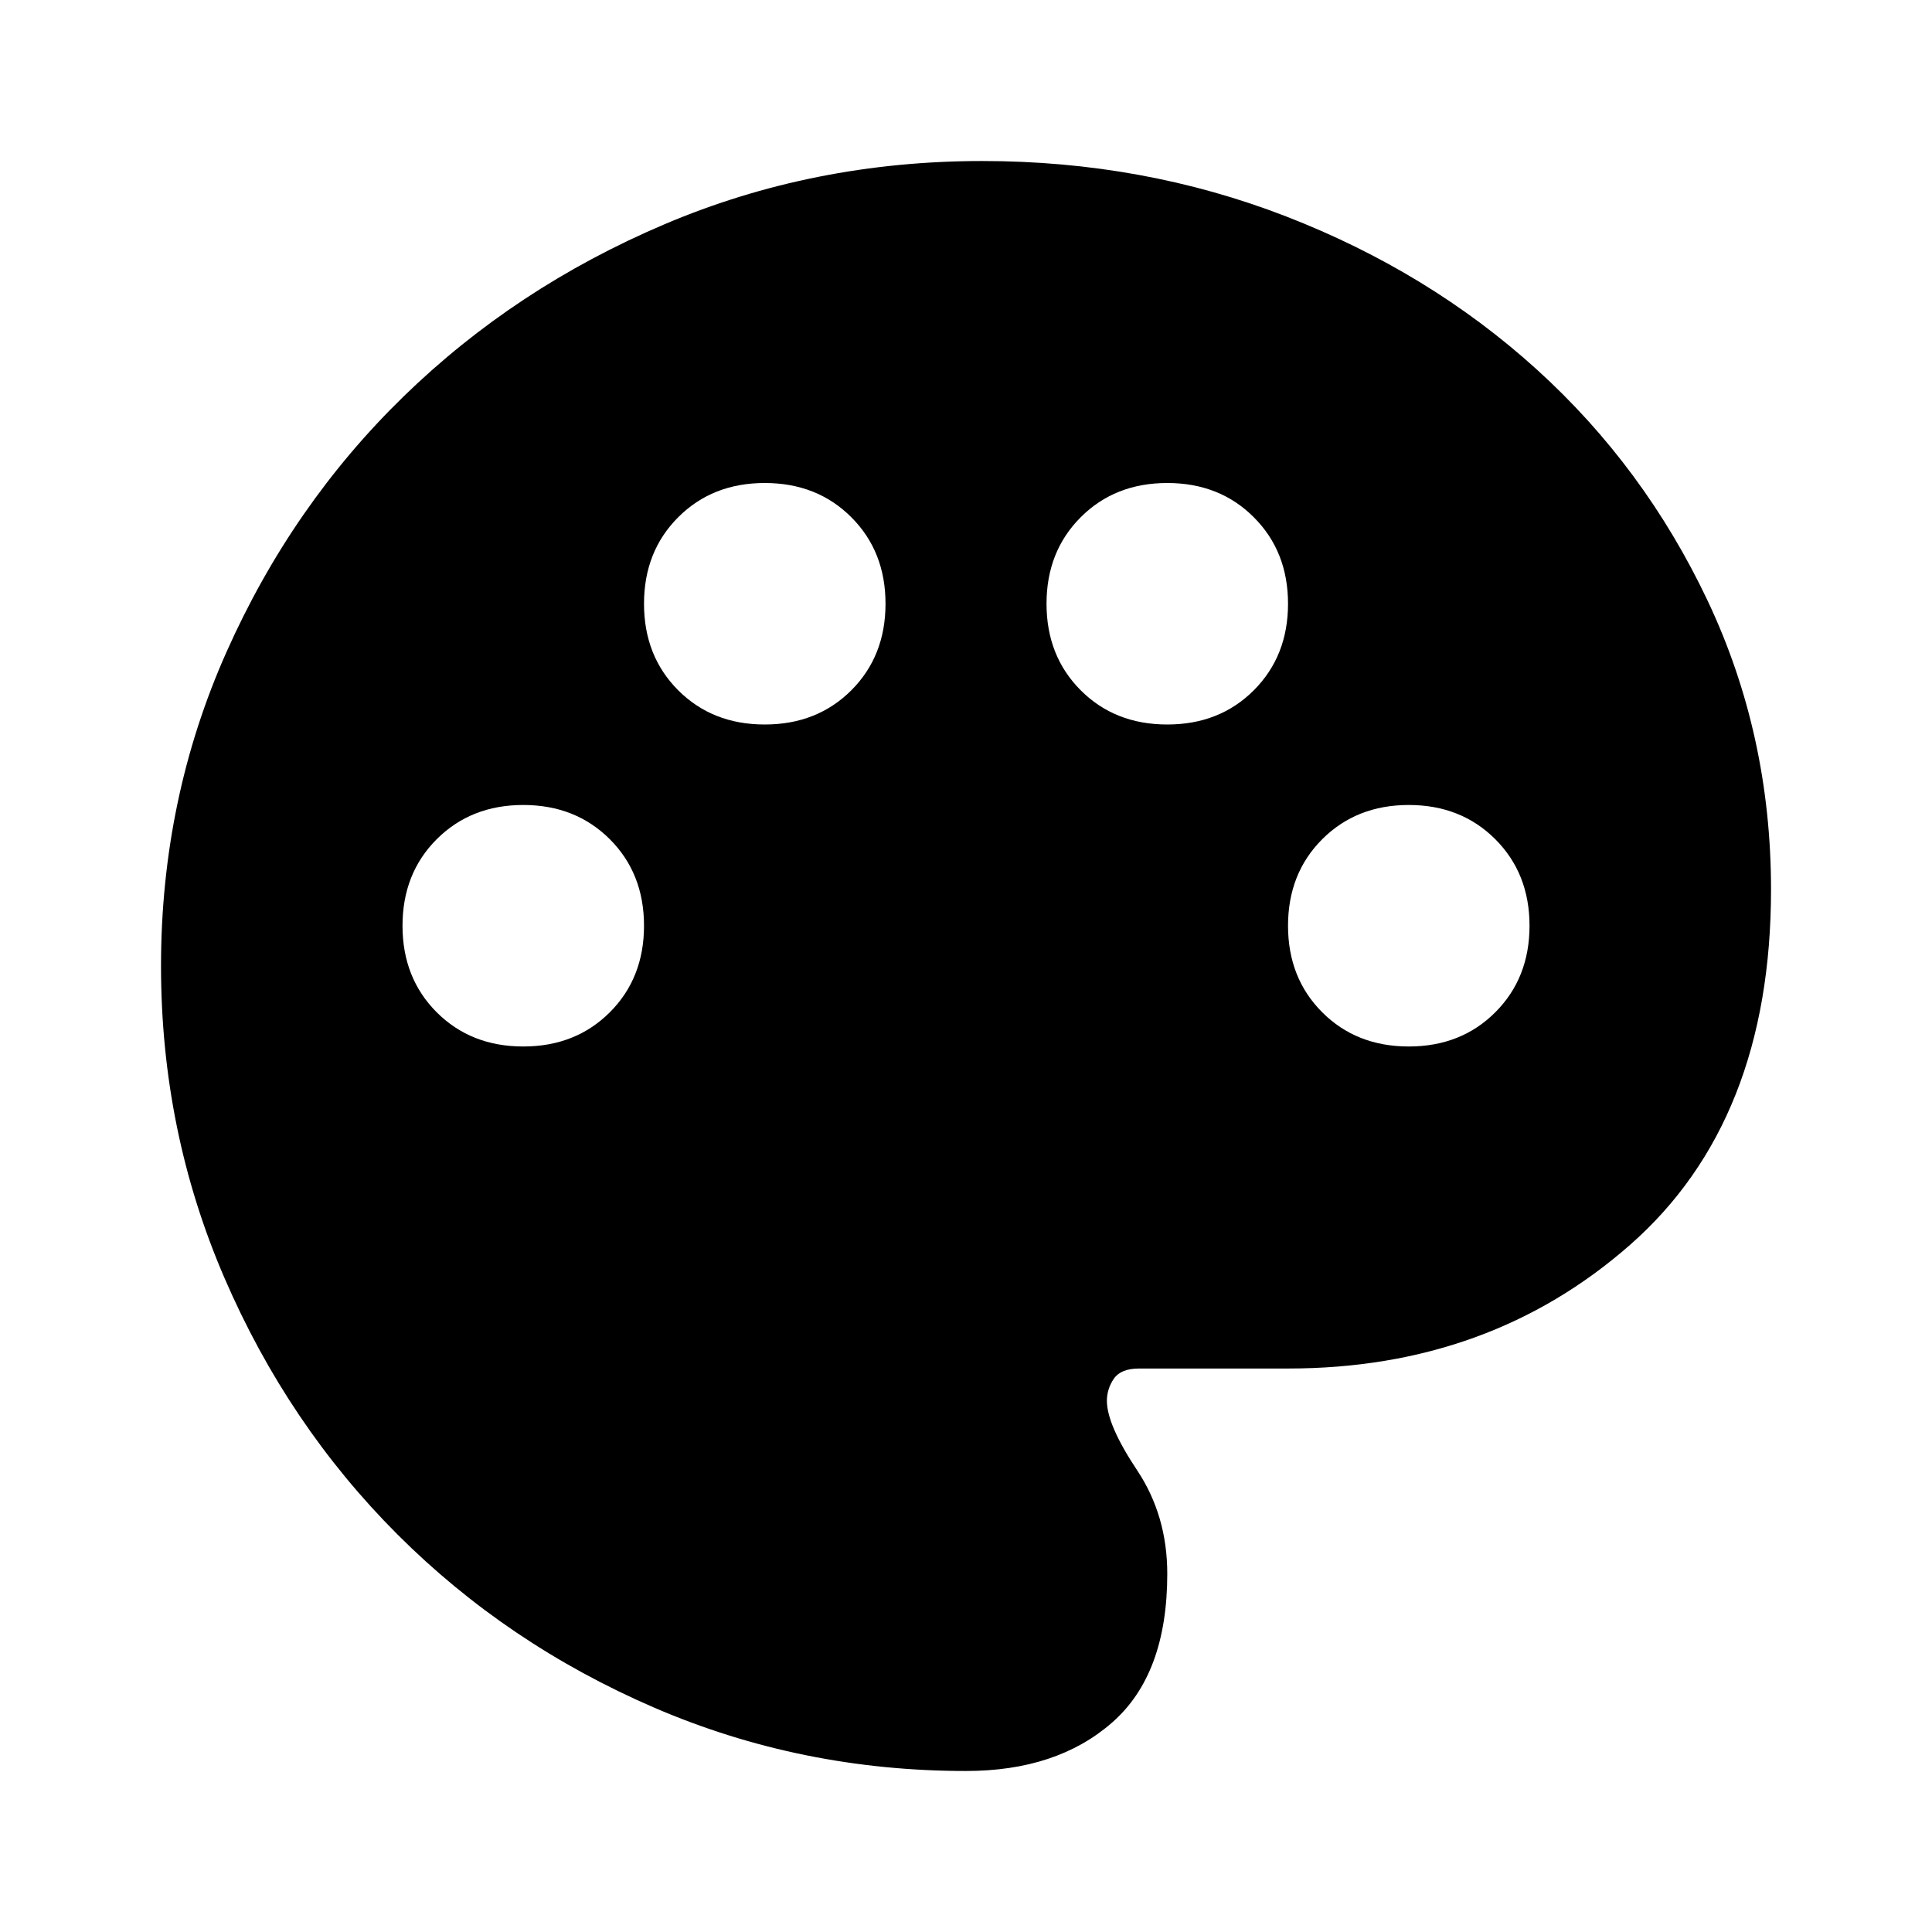
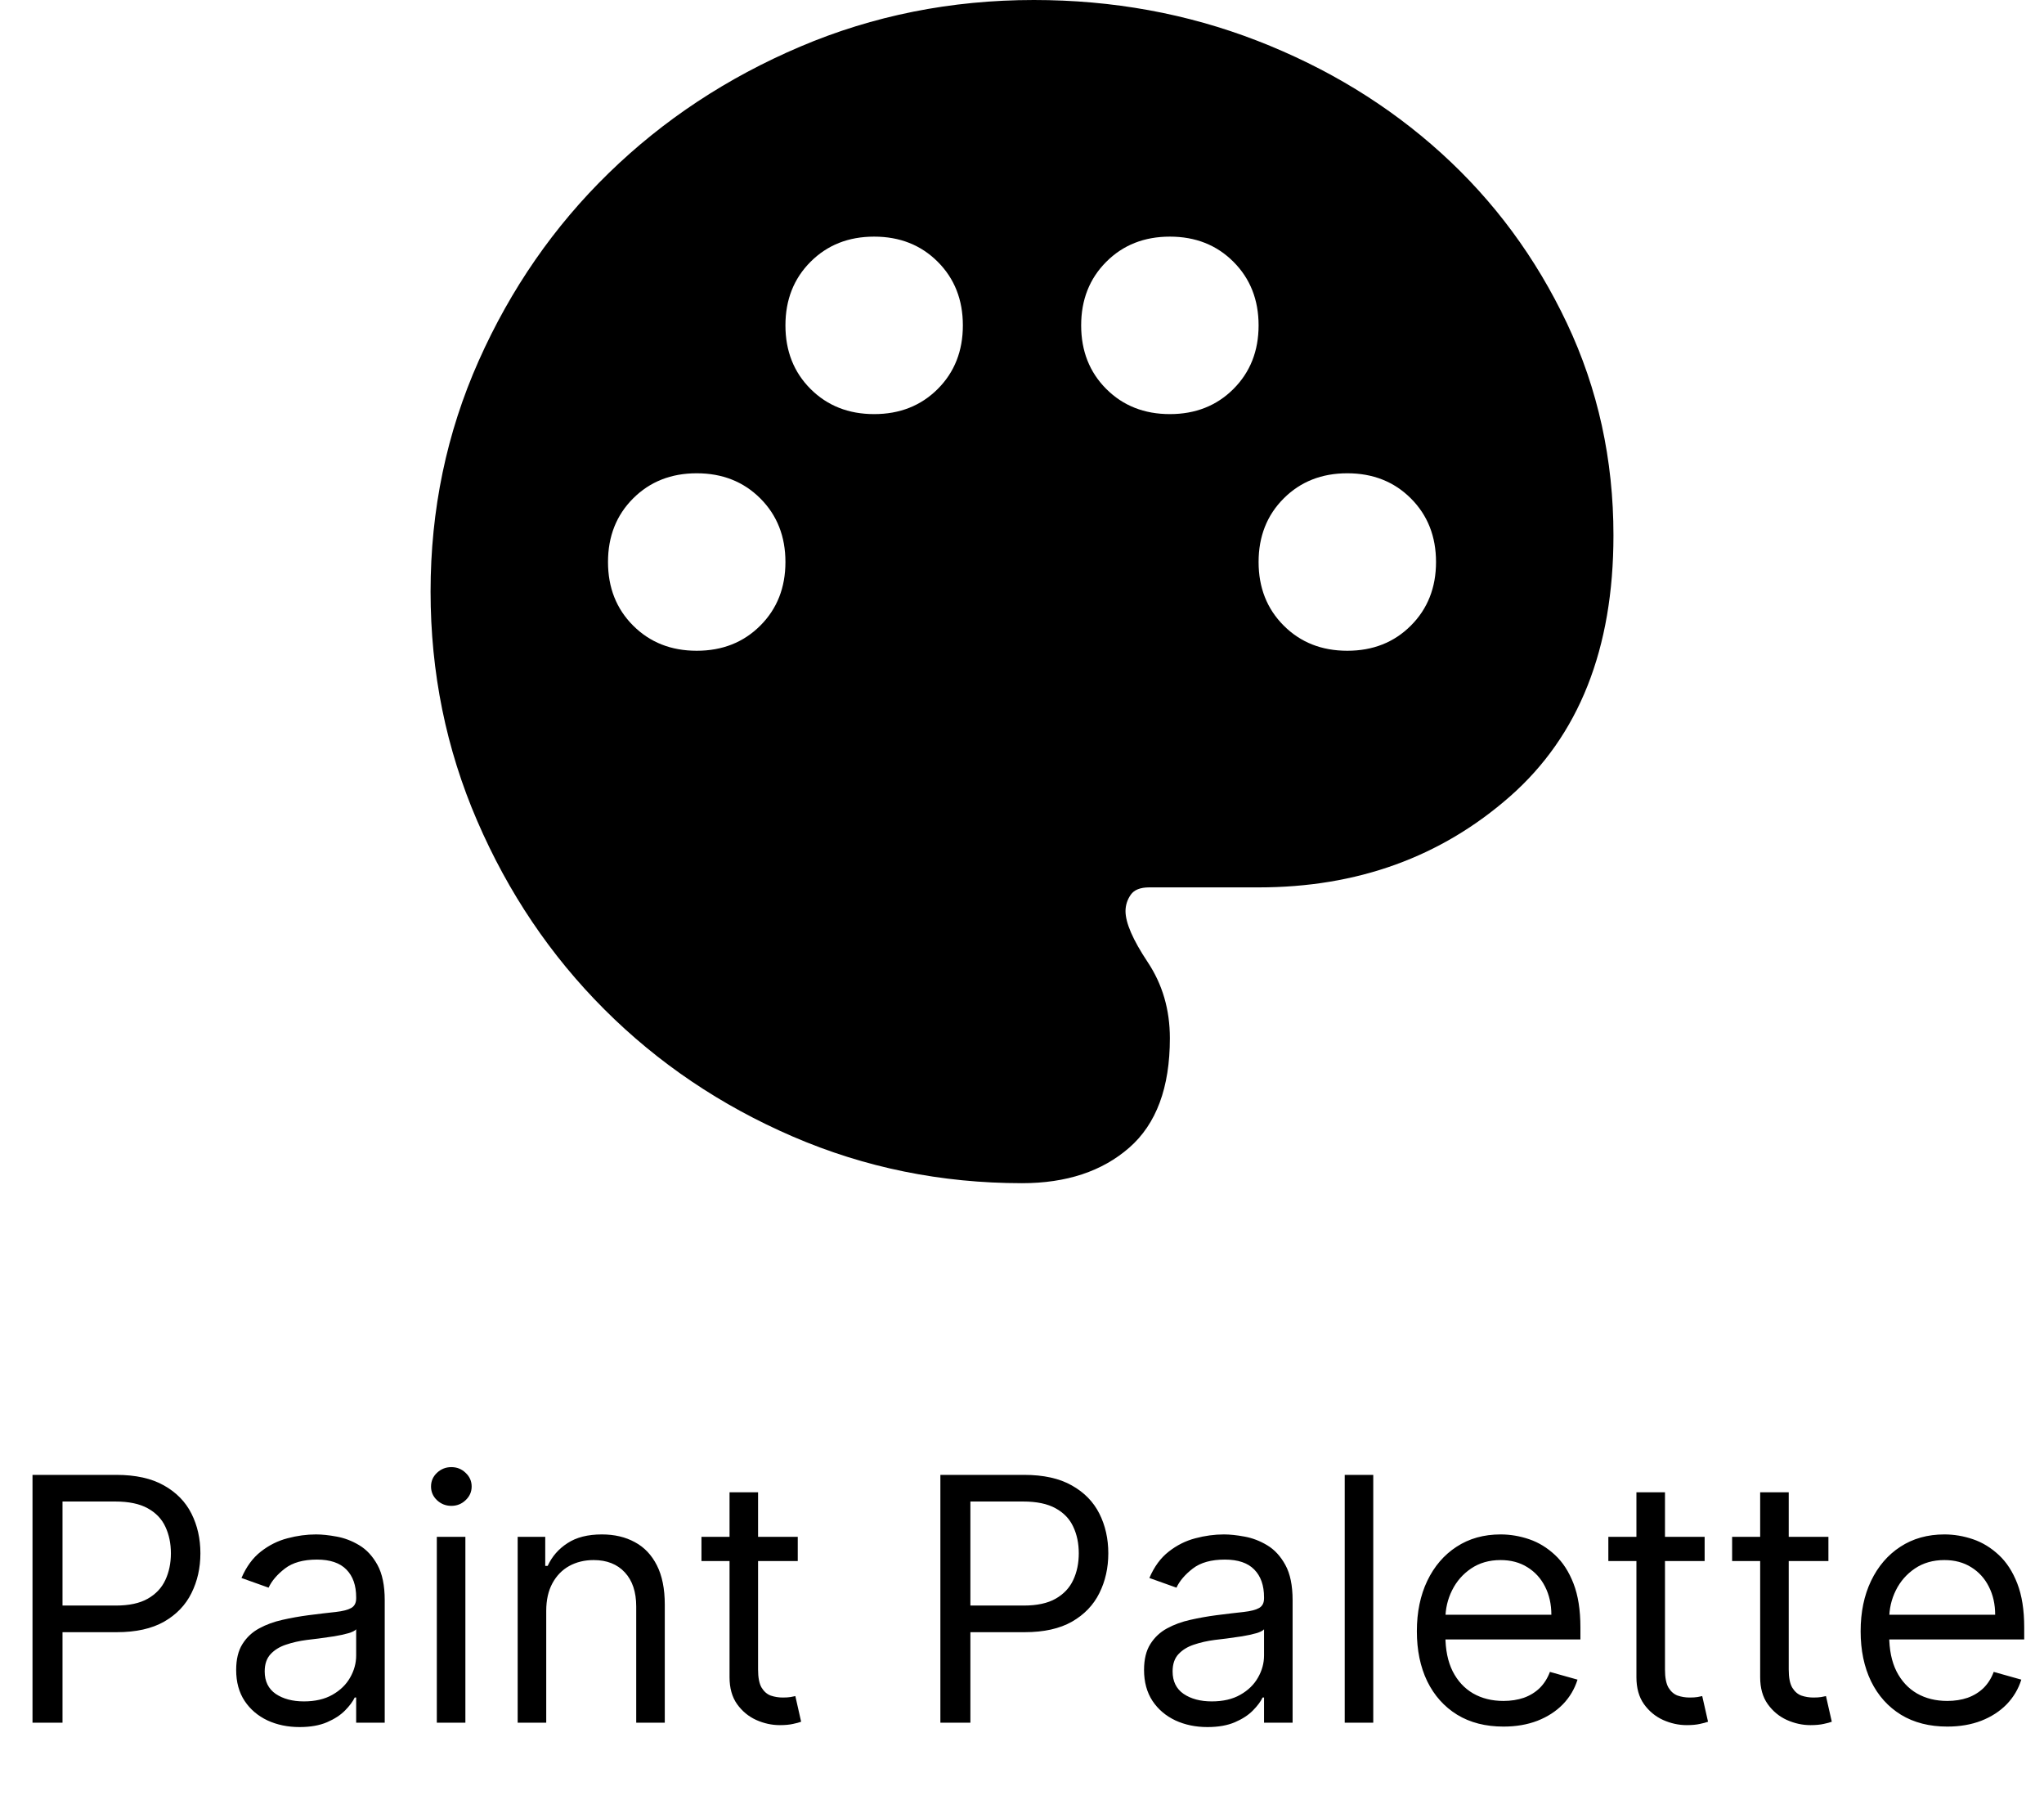
- <svg xmlns="http://www.w3.org/2000/svg" width="50" height="50" viewBox="0 0 50 50" fill="none">
-   <path d="M25 45.833C22.153 45.833 19.462 45.286 16.927 44.192C14.393 43.097 12.18 41.604 10.288 39.713C8.396 37.821 6.903 35.608 5.809 33.073C4.714 30.538 4.167 27.847 4.167 25C4.167 22.118 4.732 19.41 5.861 16.875C6.99 14.34 8.518 12.136 10.444 10.261C12.37 8.386 14.618 6.901 17.188 5.808C19.757 4.715 22.5 4.168 25.417 4.167C28.195 4.167 30.816 4.645 33.282 5.6C35.747 6.556 37.909 7.875 39.767 9.558C41.625 11.242 43.101 13.238 44.194 15.548C45.287 17.858 45.834 20.349 45.834 23.021C45.834 27.014 44.618 30.079 42.188 32.215C39.757 34.351 36.806 35.418 33.334 35.417H29.48C29.167 35.417 28.95 35.504 28.829 35.677C28.709 35.851 28.648 36.042 28.646 36.25C28.646 36.667 28.907 37.266 29.427 38.048C29.948 38.83 30.209 39.724 30.209 40.729C30.209 42.465 29.732 43.75 28.777 44.583C27.823 45.417 26.564 45.833 25 45.833ZM13.542 27.083C14.445 27.083 15.191 26.788 15.782 26.198C16.372 25.608 16.667 24.861 16.667 23.958C16.667 23.056 16.372 22.309 15.782 21.719C15.191 21.129 14.445 20.833 13.542 20.833C12.639 20.833 11.893 21.129 11.302 21.719C10.712 22.309 10.417 23.056 10.417 23.958C10.417 24.861 10.712 25.608 11.302 26.198C11.893 26.788 12.639 27.083 13.542 27.083ZM19.792 18.75C20.695 18.75 21.441 18.455 22.032 17.865C22.622 17.274 22.917 16.528 22.917 15.625C22.917 14.722 22.622 13.976 22.032 13.386C21.441 12.795 20.695 12.5 19.792 12.5C18.889 12.5 18.143 12.795 17.552 13.386C16.962 13.976 16.667 14.722 16.667 15.625C16.667 16.528 16.962 17.274 17.552 17.865C18.143 18.455 18.889 18.75 19.792 18.75ZM30.209 18.75C31.111 18.75 31.858 18.455 32.448 17.865C33.038 17.274 33.334 16.528 33.334 15.625C33.334 14.722 33.038 13.976 32.448 13.386C31.858 12.795 31.111 12.5 30.209 12.5C29.306 12.5 28.559 12.795 27.969 13.386C27.379 13.976 27.084 14.722 27.084 15.625C27.084 16.528 27.379 17.274 27.969 17.865C28.559 18.455 29.306 18.75 30.209 18.75ZM36.459 27.083C37.361 27.083 38.108 26.788 38.698 26.198C39.288 25.608 39.584 24.861 39.584 23.958C39.584 23.056 39.288 22.309 38.698 21.719C38.108 21.129 37.361 20.833 36.459 20.833C35.556 20.833 34.809 21.129 34.219 21.719C33.629 22.309 33.334 23.056 33.334 23.958C33.334 24.861 33.629 25.608 34.219 26.198C34.809 26.788 35.556 27.083 36.459 27.083Z" fill="black" />
+ <svg xmlns="http://www.w3.org/2000/svg" width="72" height="64" viewBox="0 0 72 64" fill="none">
+   <path d="M36 41.667C33.153 41.667 30.462 41.119 27.927 40.025C25.393 38.931 23.18 37.438 21.288 35.546C19.396 33.654 17.903 31.441 16.809 28.906C15.714 26.372 15.167 23.681 15.167 20.833C15.167 17.951 15.732 15.243 16.861 12.708C17.99 10.174 19.518 7.969 21.444 6.094C23.37 4.219 25.618 2.735 28.188 1.642C30.757 0.549 33.5 0.001 36.417 0C39.195 0 41.816 0.478 44.282 1.433C46.747 2.389 48.909 3.708 50.767 5.392C52.625 7.075 54.101 9.072 55.194 11.381C56.287 13.691 56.834 16.182 56.834 18.854C56.834 22.847 55.618 25.912 53.188 28.048C50.757 30.184 47.806 31.251 44.334 31.25H40.48C40.167 31.25 39.95 31.337 39.83 31.51C39.709 31.684 39.648 31.875 39.646 32.083C39.646 32.5 39.907 33.099 40.427 33.881C40.948 34.663 41.209 35.557 41.209 36.562C41.209 38.299 40.732 39.583 39.777 40.417C38.823 41.25 37.564 41.667 36 41.667ZM24.542 22.917C25.445 22.917 26.191 22.622 26.782 22.031C27.372 21.441 27.667 20.694 27.667 19.792C27.667 18.889 27.372 18.142 26.782 17.552C26.191 16.962 25.445 16.667 24.542 16.667C23.639 16.667 22.893 16.962 22.302 17.552C21.712 18.142 21.417 18.889 21.417 19.792C21.417 20.694 21.712 21.441 22.302 22.031C22.893 22.622 23.639 22.917 24.542 22.917ZM30.792 14.583C31.695 14.583 32.441 14.288 33.032 13.698C33.622 13.108 33.917 12.361 33.917 11.458C33.917 10.556 33.622 9.809 33.032 9.219C32.441 8.628 31.695 8.333 30.792 8.333C29.889 8.333 29.143 8.628 28.552 9.219C27.962 9.809 27.667 10.556 27.667 11.458C27.667 12.361 27.962 13.108 28.552 13.698C29.143 14.288 29.889 14.583 30.792 14.583ZM41.209 14.583C42.111 14.583 42.858 14.288 43.448 13.698C44.038 13.108 44.334 12.361 44.334 11.458C44.334 10.556 44.038 9.809 43.448 9.219C42.858 8.628 42.111 8.333 41.209 8.333C40.306 8.333 39.559 8.628 38.969 9.219C38.379 9.809 38.084 10.556 38.084 11.458C38.084 12.361 38.379 13.108 38.969 13.698C39.559 14.288 40.306 14.583 41.209 14.583ZM47.459 22.917C48.361 22.917 49.108 22.622 49.698 22.031C50.288 21.441 50.584 20.694 50.584 19.792C50.584 18.889 50.288 18.142 49.698 17.552C49.108 16.962 48.361 16.667 47.459 16.667C46.556 16.667 45.809 16.962 45.219 17.552C44.629 18.142 44.334 18.889 44.334 19.792C44.334 20.694 44.629 21.441 45.219 22.031C45.809 22.622 46.556 22.917 47.459 22.917Z" fill="black" />
+   <path d="M1.145 60.666V51.939H4.094C4.778 51.939 5.338 52.063 5.773 52.31C6.21 52.554 6.534 52.885 6.744 53.303C6.954 53.721 7.059 54.186 7.059 54.701C7.059 55.215 6.954 55.682 6.744 56.103C6.537 56.523 6.216 56.858 5.781 57.108C5.346 57.355 4.79 57.479 4.111 57.479H1.997V56.541H4.077C4.545 56.541 4.922 56.461 5.206 56.299C5.49 56.137 5.696 55.918 5.824 55.642C5.954 55.364 6.02 55.05 6.02 54.701C6.02 54.351 5.954 54.039 5.824 53.763C5.696 53.487 5.488 53.272 5.202 53.115C4.915 52.956 4.534 52.877 4.059 52.877H2.202V60.666H1.145ZM10.552 60.82C10.137 60.82 9.76 60.742 9.422 60.586C9.084 60.426 8.816 60.198 8.617 59.9C8.418 59.598 8.319 59.235 8.319 58.809C8.319 58.434 8.393 58.13 8.54 57.897C8.688 57.661 8.885 57.476 9.133 57.343C9.38 57.209 9.653 57.11 9.951 57.044C10.252 56.976 10.555 56.922 10.858 56.882C11.256 56.831 11.579 56.793 11.826 56.767C12.076 56.739 12.258 56.692 12.371 56.627C12.488 56.561 12.546 56.448 12.546 56.286V56.252C12.546 55.831 12.431 55.505 12.201 55.272C11.973 55.039 11.628 54.922 11.165 54.922C10.685 54.922 10.309 55.027 10.036 55.237C9.763 55.448 9.572 55.672 9.461 55.911L8.506 55.57C8.677 55.172 8.904 54.862 9.188 54.641C9.475 54.416 9.787 54.26 10.126 54.172C10.466 54.081 10.802 54.036 11.131 54.036C11.341 54.036 11.583 54.061 11.856 54.112C12.131 54.161 12.397 54.262 12.652 54.415C12.911 54.569 13.126 54.8 13.296 55.11C13.466 55.419 13.552 55.834 13.552 56.354V60.666H12.546V59.78H12.495C12.427 59.922 12.313 60.074 12.154 60.236C11.995 60.398 11.783 60.536 11.519 60.65C11.255 60.763 10.932 60.82 10.552 60.82ZM10.705 59.916C11.103 59.916 11.438 59.838 11.711 59.682C11.986 59.526 12.194 59.324 12.333 59.077C12.475 58.83 12.546 58.57 12.546 58.297V57.377C12.503 57.428 12.41 57.475 12.265 57.517C12.123 57.557 11.958 57.593 11.77 57.624C11.586 57.652 11.405 57.678 11.229 57.701C11.056 57.721 10.915 57.737 10.807 57.752C10.546 57.786 10.302 57.841 10.074 57.918C9.85 57.992 9.668 58.104 9.529 58.255C9.393 58.402 9.324 58.604 9.324 58.86C9.324 59.209 9.454 59.473 9.712 59.652C9.974 59.828 10.305 59.916 10.705 59.916ZM15.387 60.666V54.121H16.393V60.666H15.387ZM15.899 53.03C15.703 53.03 15.534 52.963 15.392 52.83C15.252 52.696 15.183 52.536 15.183 52.348C15.183 52.161 15.252 52 15.392 51.867C15.534 51.733 15.703 51.666 15.899 51.666C16.095 51.666 16.262 51.733 16.401 51.867C16.544 52 16.614 52.161 16.614 52.348C16.614 52.536 16.544 52.696 16.401 52.83C16.262 52.963 16.095 53.03 15.899 53.03ZM19.241 56.729V60.666H18.235V54.121H19.206V55.144H19.292C19.445 54.811 19.678 54.544 19.991 54.343C20.303 54.138 20.706 54.036 21.201 54.036C21.644 54.036 22.032 54.127 22.364 54.309C22.697 54.487 22.955 54.76 23.14 55.127C23.324 55.49 23.417 55.951 23.417 56.507V60.666H22.411V56.576C22.411 56.061 22.277 55.661 22.011 55.374C21.743 55.084 21.377 54.939 20.911 54.939C20.59 54.939 20.303 55.009 20.05 55.148C19.8 55.287 19.603 55.49 19.458 55.757C19.313 56.025 19.241 56.348 19.241 56.729ZM28.101 54.121V54.973H24.709V54.121H28.101ZM25.698 52.553H26.703V58.791C26.703 59.076 26.744 59.289 26.827 59.431C26.912 59.57 27.02 59.664 27.151 59.712C27.284 59.757 27.425 59.78 27.573 59.78C27.683 59.78 27.774 59.775 27.845 59.763C27.916 59.749 27.973 59.737 28.016 59.729L28.22 60.632C28.152 60.658 28.057 60.684 27.935 60.709C27.813 60.737 27.658 60.752 27.47 60.752C27.186 60.752 26.908 60.691 26.635 60.569C26.365 60.446 26.141 60.26 25.962 60.01C25.786 59.76 25.698 59.445 25.698 59.064V52.553ZM33.125 60.666V51.939H36.074C36.759 51.939 37.318 52.063 37.753 52.31C38.191 52.554 38.514 52.885 38.725 53.303C38.935 53.721 39.04 54.186 39.04 54.701C39.04 55.215 38.935 55.682 38.725 56.103C38.517 56.523 38.196 56.858 37.761 57.108C37.327 57.355 36.77 57.479 36.091 57.479H33.977V56.541H36.057C36.526 56.541 36.902 56.461 37.186 56.299C37.47 56.137 37.676 55.918 37.804 55.642C37.935 55.364 38 55.05 38 54.701C38 54.351 37.935 54.039 37.804 53.763C37.676 53.487 37.469 53.272 37.182 53.115C36.895 52.956 36.514 52.877 36.04 52.877H34.182V60.666H33.125ZM42.532 60.82C42.117 60.82 41.741 60.742 41.403 60.586C41.065 60.426 40.796 60.198 40.597 59.9C40.399 59.598 40.299 59.235 40.299 58.809C40.299 58.434 40.373 58.13 40.521 57.897C40.669 57.661 40.866 57.476 41.113 57.343C41.36 57.209 41.633 57.11 41.931 57.044C42.232 56.976 42.535 56.922 42.839 56.882C43.237 56.831 43.559 56.793 43.806 56.767C44.056 56.739 44.238 56.692 44.352 56.627C44.468 56.561 44.526 56.448 44.526 56.286V56.252C44.526 55.831 44.411 55.505 44.181 55.272C43.954 55.039 43.609 54.922 43.146 54.922C42.666 54.922 42.289 55.027 42.017 55.237C41.744 55.448 41.552 55.672 41.441 55.911L40.487 55.57C40.657 55.172 40.884 54.862 41.169 54.641C41.455 54.416 41.768 54.26 42.106 54.172C42.447 54.081 42.782 54.036 43.112 54.036C43.322 54.036 43.563 54.061 43.836 54.112C44.112 54.161 44.377 54.262 44.633 54.415C44.892 54.569 45.106 54.8 45.276 55.11C45.447 55.419 45.532 55.834 45.532 56.354V60.666H44.526V59.78H44.475C44.407 59.922 44.294 60.074 44.134 60.236C43.975 60.398 43.764 60.536 43.499 60.65C43.235 60.763 42.913 60.82 42.532 60.82ZM42.685 59.916C43.083 59.916 43.419 59.838 43.691 59.682C43.967 59.526 44.174 59.324 44.313 59.077C44.455 58.83 44.526 58.57 44.526 58.297V57.377C44.484 57.428 44.39 57.475 44.245 57.517C44.103 57.557 43.938 57.593 43.751 57.624C43.566 57.652 43.386 57.678 43.21 57.701C43.036 57.721 42.896 57.737 42.788 57.752C42.526 57.786 42.282 57.841 42.055 57.918C41.83 57.992 41.649 58.104 41.509 58.255C41.373 58.402 41.305 58.604 41.305 58.86C41.305 59.209 41.434 59.473 41.693 59.652C41.954 59.828 42.285 59.916 42.685 59.916ZM48.373 51.939V60.666H47.368V51.939H48.373ZM52.96 60.803C52.329 60.803 51.785 60.664 51.328 60.385C50.873 60.104 50.522 59.712 50.275 59.209C50.031 58.703 49.909 58.115 49.909 57.445C49.909 56.775 50.031 56.184 50.275 55.672C50.522 55.158 50.866 54.757 51.306 54.471C51.749 54.181 52.267 54.036 52.857 54.036C53.198 54.036 53.535 54.093 53.867 54.206C54.2 54.32 54.502 54.505 54.775 54.76C55.048 55.013 55.265 55.348 55.427 55.766C55.589 56.184 55.67 56.698 55.67 57.309V57.735H50.624V56.865H54.647C54.647 56.496 54.573 56.166 54.426 55.877C54.281 55.587 54.073 55.358 53.803 55.191C53.536 55.023 53.221 54.939 52.857 54.939C52.457 54.939 52.11 55.039 51.818 55.237C51.528 55.434 51.305 55.689 51.149 56.005C50.992 56.32 50.914 56.658 50.914 57.019V57.598C50.914 58.093 50.999 58.512 51.17 58.855C51.343 59.196 51.583 59.456 51.89 59.635C52.197 59.811 52.553 59.9 52.96 59.9C53.224 59.9 53.462 59.862 53.676 59.789C53.892 59.712 54.078 59.598 54.234 59.448C54.39 59.294 54.511 59.104 54.596 58.877L55.568 59.15C55.465 59.479 55.294 59.769 55.052 60.019C54.81 60.266 54.512 60.459 54.157 60.598C53.802 60.735 53.403 60.803 52.96 60.803ZM60.046 54.121V54.973H56.654V54.121H60.046ZM57.643 52.553H58.649V58.791C58.649 59.076 58.69 59.289 58.772 59.431C58.857 59.57 58.965 59.664 59.096 59.712C59.23 59.757 59.37 59.78 59.518 59.78C59.629 59.78 59.72 59.775 59.791 59.763C59.862 59.749 59.919 59.737 59.961 59.729L60.166 60.632C60.097 60.658 60.002 60.684 59.88 60.709C59.758 60.737 59.603 60.752 59.416 60.752C59.132 60.752 58.853 60.691 58.58 60.569C58.31 60.446 58.086 60.26 57.907 60.01C57.731 59.76 57.643 59.445 57.643 59.064V52.553ZM64.406 54.121V54.973H61.014V54.121H64.406ZM62.002 52.553H63.008V58.791C63.008 59.076 63.049 59.289 63.132 59.431C63.217 59.57 63.325 59.664 63.455 59.712C63.589 59.757 63.73 59.78 63.877 59.78C63.988 59.78 64.079 59.775 64.15 59.763C64.221 59.749 64.278 59.737 64.32 59.729L64.525 60.632C64.457 60.658 64.362 60.684 64.24 60.709C64.117 60.737 63.962 60.752 63.775 60.752C63.491 60.752 63.212 60.691 62.94 60.569C62.67 60.446 62.446 60.26 62.267 60.01C62.09 59.76 62.002 59.445 62.002 59.064V52.553ZM68.593 60.803C67.962 60.803 67.418 60.664 66.96 60.385C66.506 60.104 66.155 59.712 65.908 59.209C65.663 58.703 65.541 58.115 65.541 57.445C65.541 56.775 65.663 56.184 65.908 55.672C66.155 55.158 66.499 54.757 66.939 54.471C67.382 54.181 67.899 54.036 68.49 54.036C68.831 54.036 69.168 54.093 69.5 54.206C69.833 54.32 70.135 54.505 70.408 54.76C70.681 55.013 70.898 55.348 71.06 55.766C71.222 56.184 71.303 56.698 71.303 57.309V57.735H66.257V56.865H70.28C70.28 56.496 70.206 56.166 70.058 55.877C69.913 55.587 69.706 55.358 69.436 55.191C69.169 55.023 68.854 54.939 68.49 54.939C68.09 54.939 67.743 55.039 67.451 55.237C67.161 55.434 66.938 55.689 66.781 56.005C66.625 56.32 66.547 56.658 66.547 57.019V57.598C66.547 58.093 66.632 58.512 66.803 58.855C66.976 59.196 67.216 59.456 67.523 59.635C67.83 59.811 68.186 59.9 68.593 59.9C68.857 59.9 69.095 59.862 69.308 59.789C69.524 59.712 69.71 59.598 69.867 59.448C70.023 59.294 70.144 59.104 70.229 58.877L71.201 59.15C71.098 59.479 70.926 59.769 70.685 60.019C70.443 60.266 70.145 60.459 69.79 60.598C69.435 60.735 69.036 60.803 68.593 60.803Z" fill="black" />
</svg>
